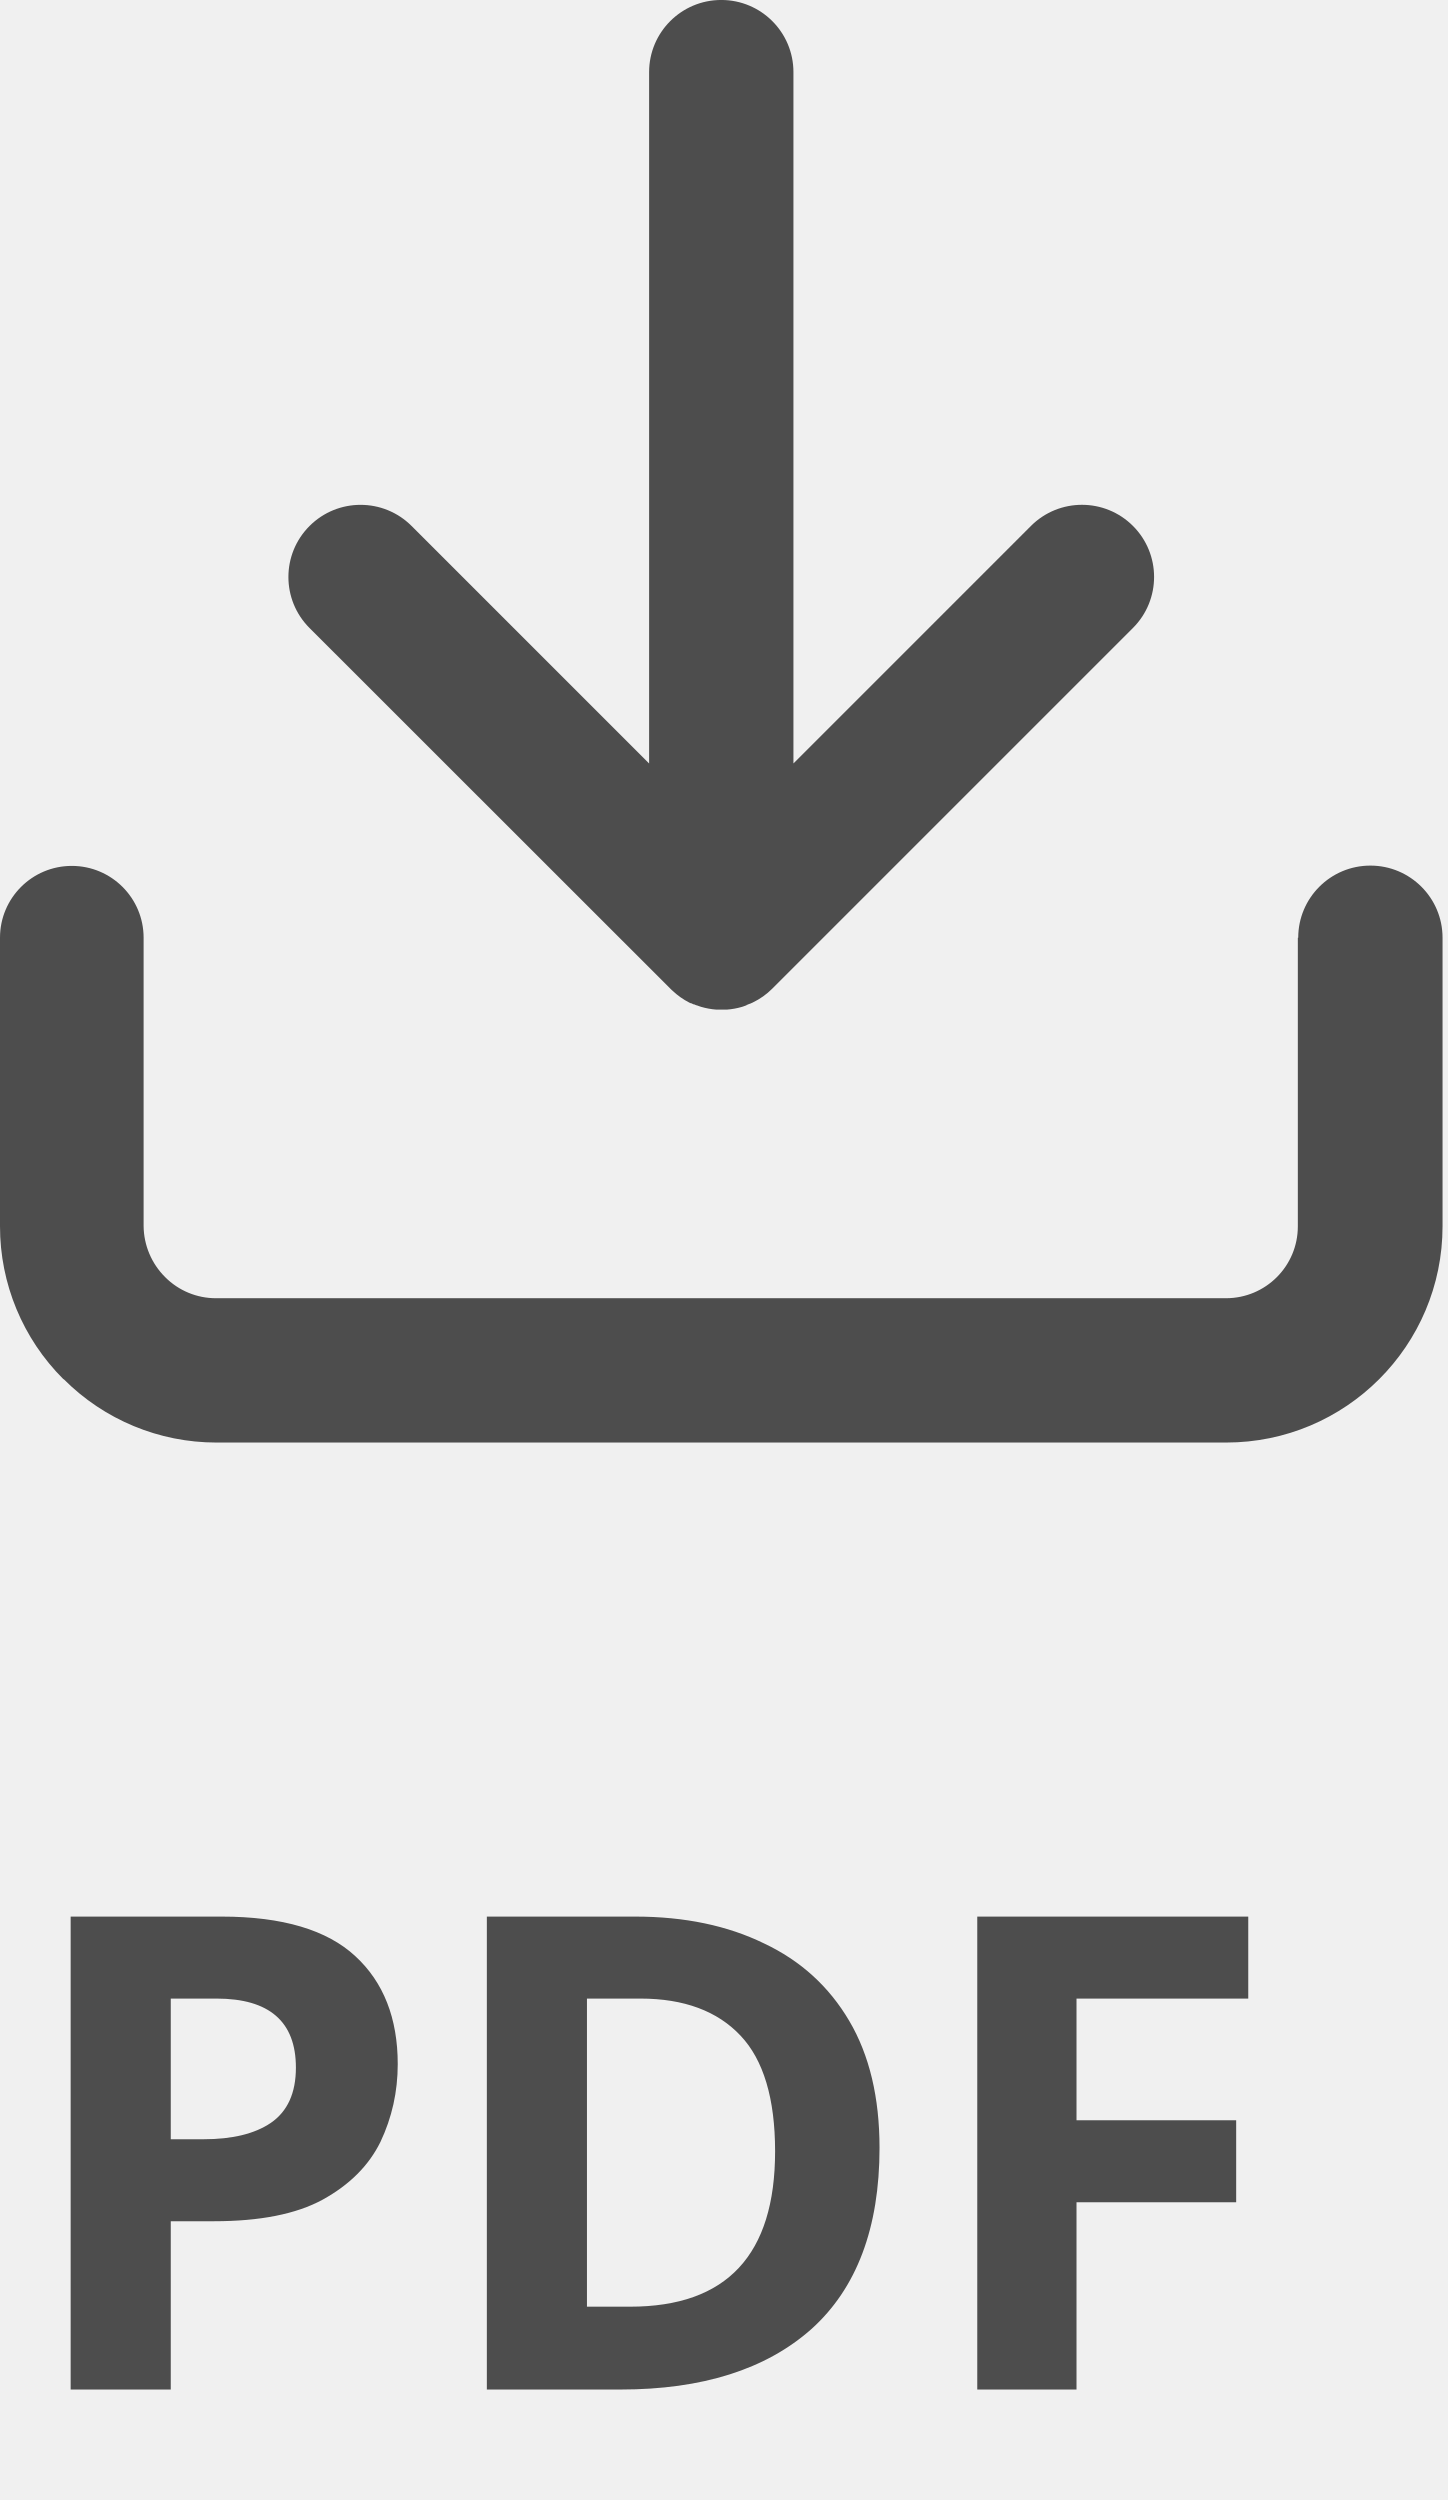
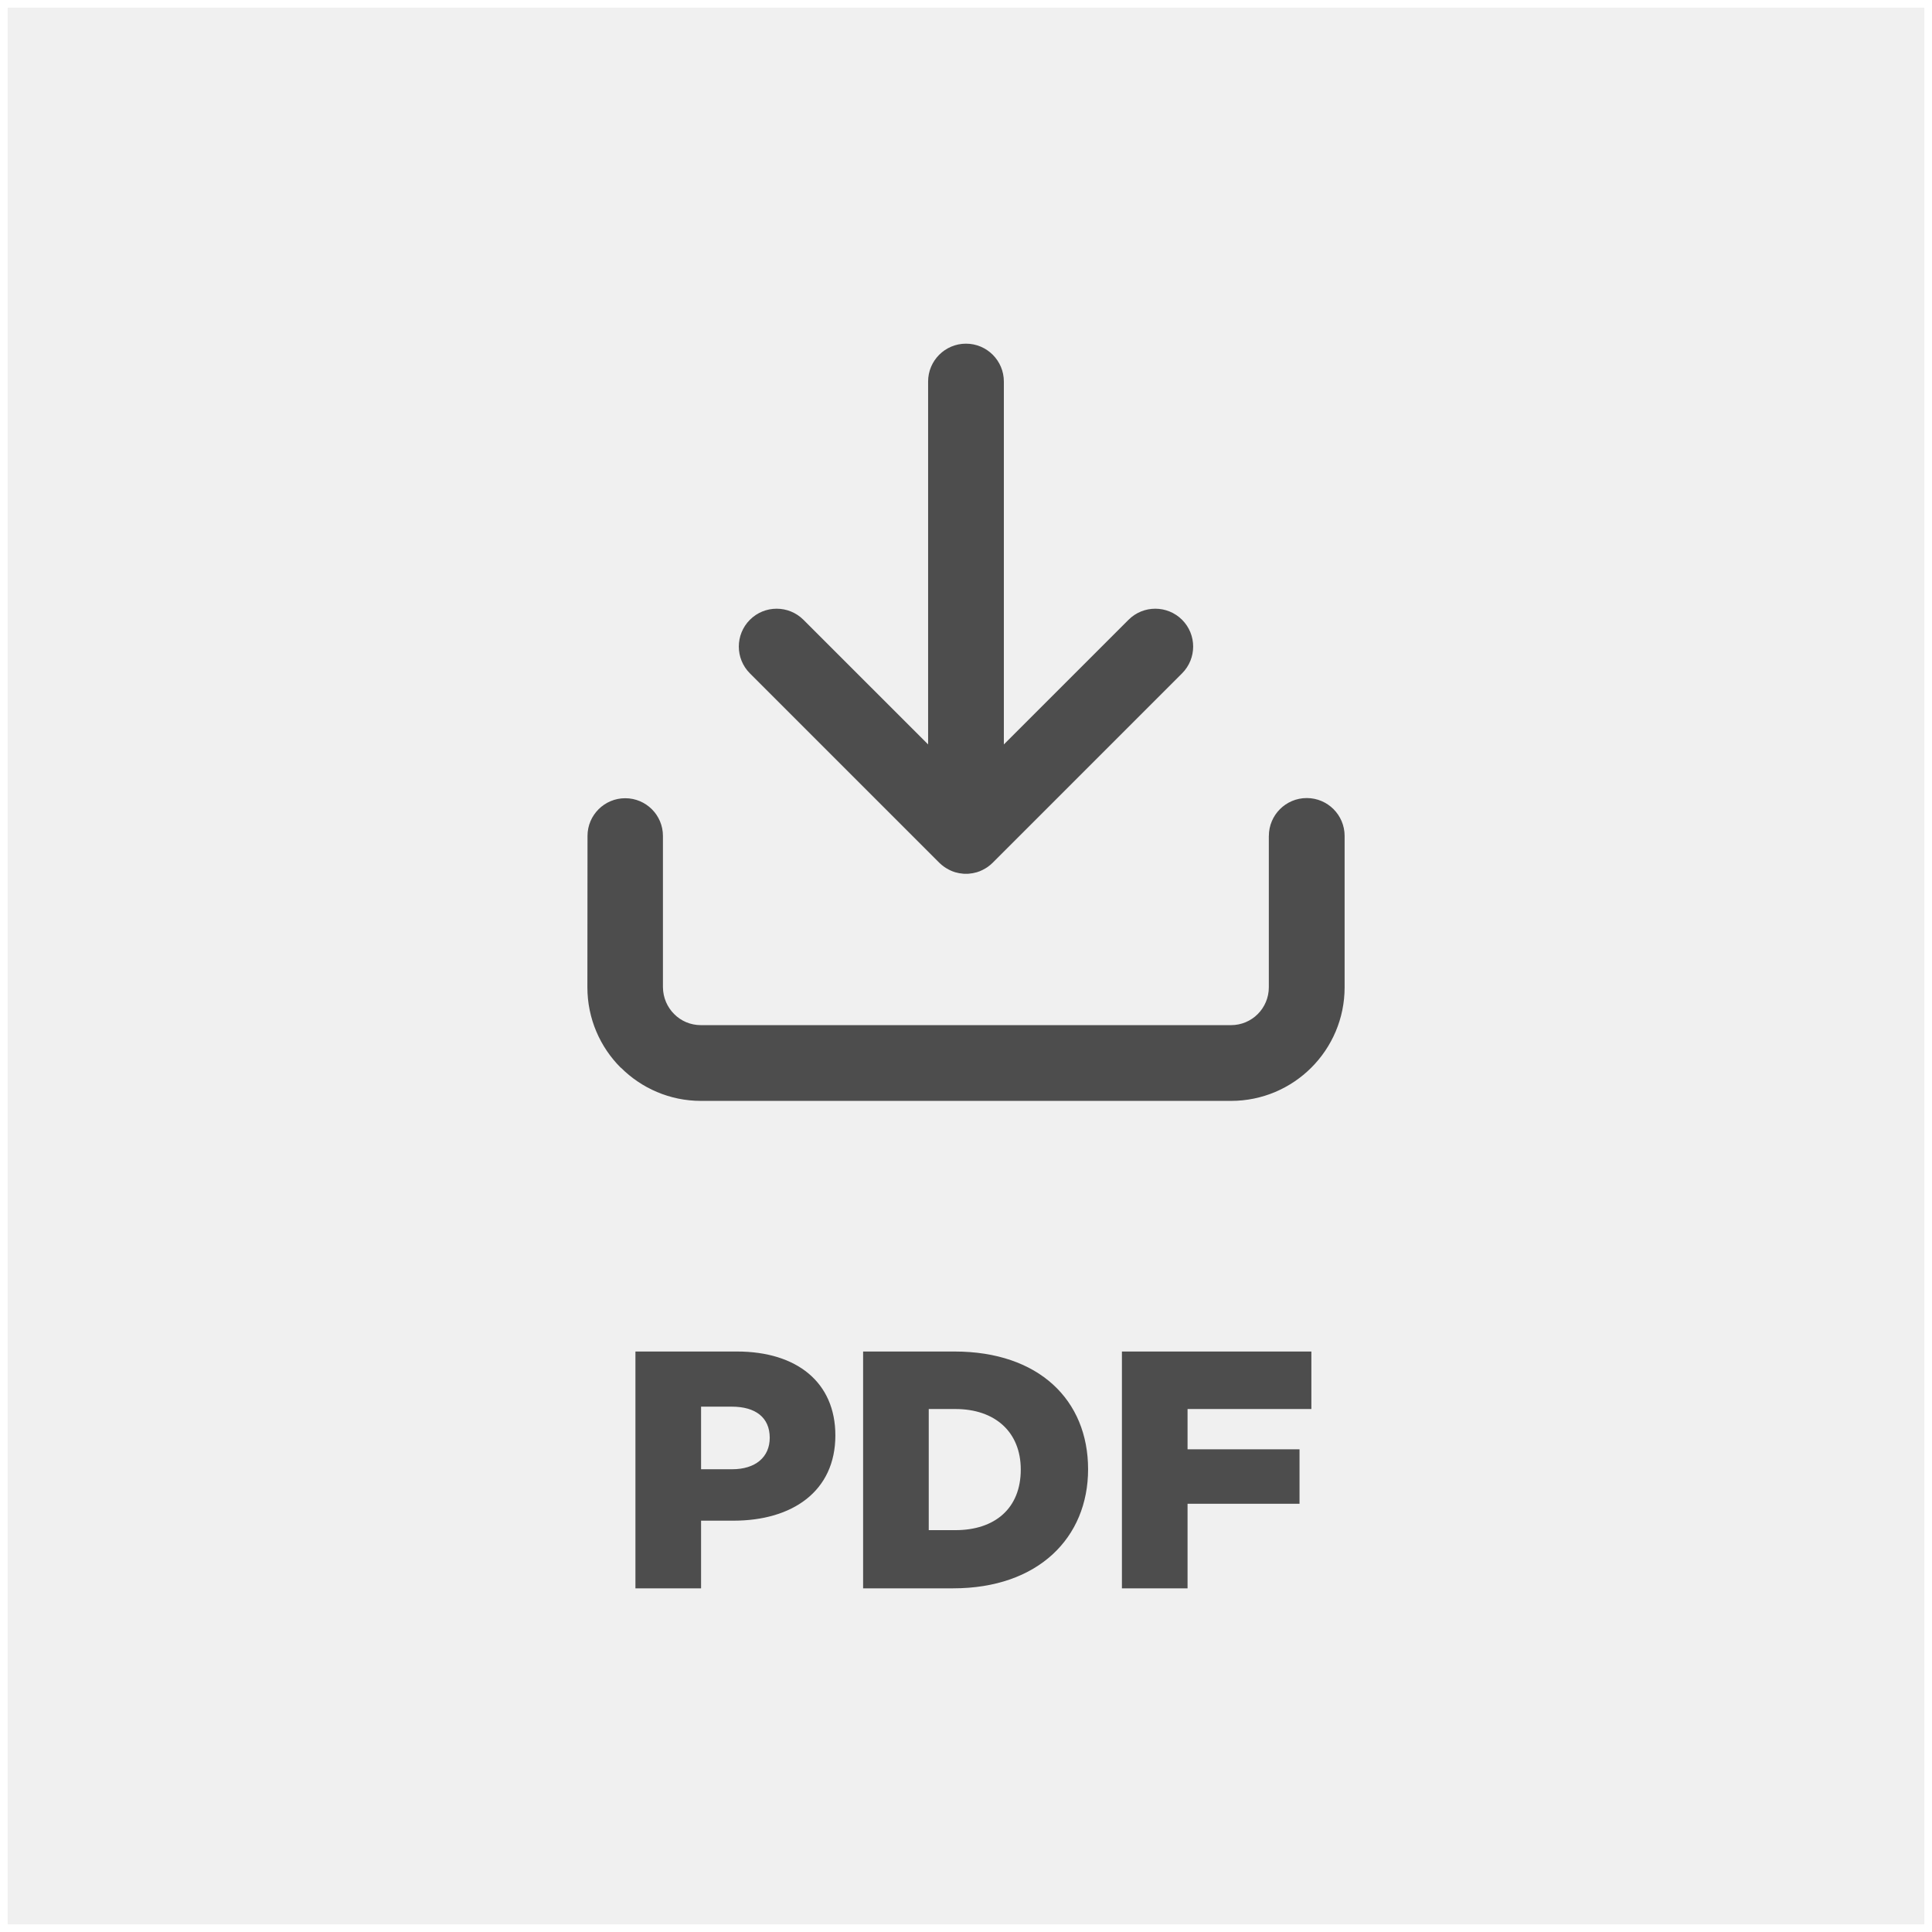
- <svg xmlns="http://www.w3.org/2000/svg" id="svg8" version="1.1" viewBox="0 0 26.201 45.262" height="45.262" width="26.201">
-   <defs id="defs12" />
-   <g transform="translate(-376.799 -2436.738)" data-name="Сгруппировать 287" id="Сгруппировать_287">
-     <g style="fill:#4d4d4d" transform="translate(376.799 2436.738)" id="Слой_x0020_1">
-       <path style="fill:#4d4d4d" fill="#00124d" transform="translate(-0.01 0.03)" d="M23.514,16.948a1.306,1.306,0,0,1,2.613,0v5.222a3.917,3.917,0,0,1-3.918,3.917H3.928a3.9,3.9,0,0,1-2.764-1.147H1.158A3.906,3.906,0,0,1,.01,22.169l0-5.222a1.3,1.3,0,0,1,2.6,0v5.222A1.321,1.321,0,0,0,3,23.092a1.293,1.293,0,0,0,.923.382H22.207a1.3,1.3,0,0,0,1.3-1.3V16.948Zm-9.99,1.223c-.017.007-.034.013-.053.019h0l-.026.009h0a1.362,1.362,0,0,1-.276.05h-.189a1.344,1.344,0,0,1-.276-.05h0l-.027-.009h0c-.019-.006-.036-.011-.053-.019h-.006l-.017-.007h0l-.02-.009-.01,0-.024-.011h0l-.024-.011-.009,0-.024-.011h0a1.315,1.315,0,0,1-.306-.217l-.023-.021L5.614,11.34A1.306,1.306,0,0,1,7.462,9.493l4.3,4.3V1.276a1.306,1.306,0,0,1,2.613,0V13.792l4.3-4.3a1.306,1.306,0,0,1,1.847,1.847l-6.529,6.529a1.289,1.289,0,0,1-.356.253h0c-.019.009-.036.017-.054.024l-.006,0-.023.01h0l-.017.007h-.006Z" data-name="Контур 3382" id="Контур_3382" />
-     </g>
-     <text style="fill:#4d4d4d;" font-weight="800" font-family="GothamPro-Black, Gotham Pro" font-size="12" fill="#00124d" transform="translate(377 2480)" id="PDF">
-       <tspan style="fill:#4d4d4d;" id="tspan4" y="0" x="0">PDF</tspan>
-     </text>
+ <svg xmlns="http://www.w3.org/2000/svg" id="svg12" viewBox="0 0 5286 5286" style="shape-rendering:geometricPrecision; text-rendering:geometricPrecision; image-rendering:optimizeQuality; fill-rule:evenodd; clip-rule:evenodd" version="1.1" height="50.365mm" width="50.365mm" xml:space="preserve">
+   <defs id="defs4">
+     <style id="style2" type="text/css">
+    
+     .str0 {stroke:white;stroke-width:20.99;stroke-miterlimit:22.926}
+     .fil1 {fill:none}
+     .fil0 {fill:#00124D;fill-rule:nonzero}
+    
+   </style>
+   </defs>
+   <g id="Слой_x0020_1">
+     <path style="fill:#4d4d4d" id="path7" d="M3069.6 4345.73l0 -647.95 518.36 0 0 157.35 -338.78 0 0 110.16 306.36 0 0 149.02 -306.36 0 0 231.42 -179.58 0zm-708.11 0l0 -647.95 249.92 0c231.43,0 365.62,133.28 365.62,322.12 0,186.98 -136.05,325.83 -369.31,325.83l-246.22 0zm179.58 -159.21l73.11 0c107.4,0 178.67,-59.25 178.67,-165.68 0,-103.66 -71.27,-165.71 -178.67,-165.71l-73.11 0 0 331.39zm-802.51 159.21l0 -647.95 277.69 0c163.83,0 269.33,84.24 269.33,229.55 0,152.72 -117.52,233.26 -278.6,233.26l-88.84 0 0 185.14 -179.58 0zm179.58 -325.83l85.15 0c63.87,0 102.73,-33.32 102.73,-86.07 0,-55.55 -38.85,-85.17 -103.66,-85.17l-84.21 0 0 171.24zm-0.26 -1007.84c-85.44,0 -163.08,-34.82 -219.26,-91.01l-0.47 0c-56.18,-56.18 -91.04,-133.92 -91.04,-219.73l0.34 -414.19c0,-56.98 46.22,-103.17 103.2,-103.17 56.98,0 103.17,46.19 103.17,103.17l0 414.19c0.33,28.63 12.03,54.62 30.75,73.22 18.49,18.72 44.49,30.29 73.22,30.29l1450.22 0c28.62,0 54.62,-11.57 73.21,-30.29 18.73,-18.73 30.32,-44.72 30.32,-73.22l0 -414.19 0.1 0c0,-57.21 46.42,-103.63 103.63,-103.63 57.22,0 103.64,46.42 103.64,103.63l0 414.19c0,85.81 -34.87,163.55 -91.05,219.73 -56.18,56.18 -133.92,91.01 -219.73,91.01l-1450.25 0zm727.56 -621.33l-2.5 0 -2.5 0 -0.2 0 -2.3 -0.09 -0.34 0 -2.13 -0.14c-7.63,-0.57 -14.9,-1.93 -21.92,-3.97l-0.24 -0.09 -2.13 -0.7 -0.23 -0.1c-1.47,-0.46 -2.83,-0.89 -4.2,-1.46l-0.47 -0.14 -1.36 -0.57 -0.23 -0.1 -1.56 -0.69 -0.8 -0.34 -1.94 -0.9 -1.93 -0.89 -0.66 -0.37 -1.93 -0.9 -0.14 -0.1c-8.63,-4.43 -16.9,-10.22 -24.3,-17.25l-1.79 -1.7 -517.93 -517.94c-40.39,-40.42 -40.39,-106 0,-146.53 40.42,-40.42 106.03,-40.42 146.55,0l341.06 341.03 0 -992.87c0,-57.21 46.45,-103.63 103.63,-103.63 57.21,0 103.63,46.42 103.63,103.63l0 992.87 341.09 -341.03c40.4,-40.42 106,-40.42 146.53,0 40.42,40.39 40.42,106 0,146.53l-517.9 517.94c-8.53,8.49 -18.06,15.2 -28.25,20.09l-0.14 0.1c-1.47,0.7 -2.83,1.36 -4.3,1.93l-0.46 0.23 -1.81 0.8 -0.23 0.1 -1.36 0.57 -0.46 0.14 -0.1 0c-1.36,0.57 -2.73,1 -4.2,1.46l-0.34 0.1 -2.07 0.7 -0.2 0.09c-7.06,2.04 -14.42,3.4 -21.92,3.97l-2.16 0.14 -0.34 0 -2.27 0.09 -0.23 0z" class="fil0" />
+     <rect id="rect9" height="5265.01" width="5265.01" y="10.5" x="10.5" class="fil1 str0" />
  </g>
</svg>
